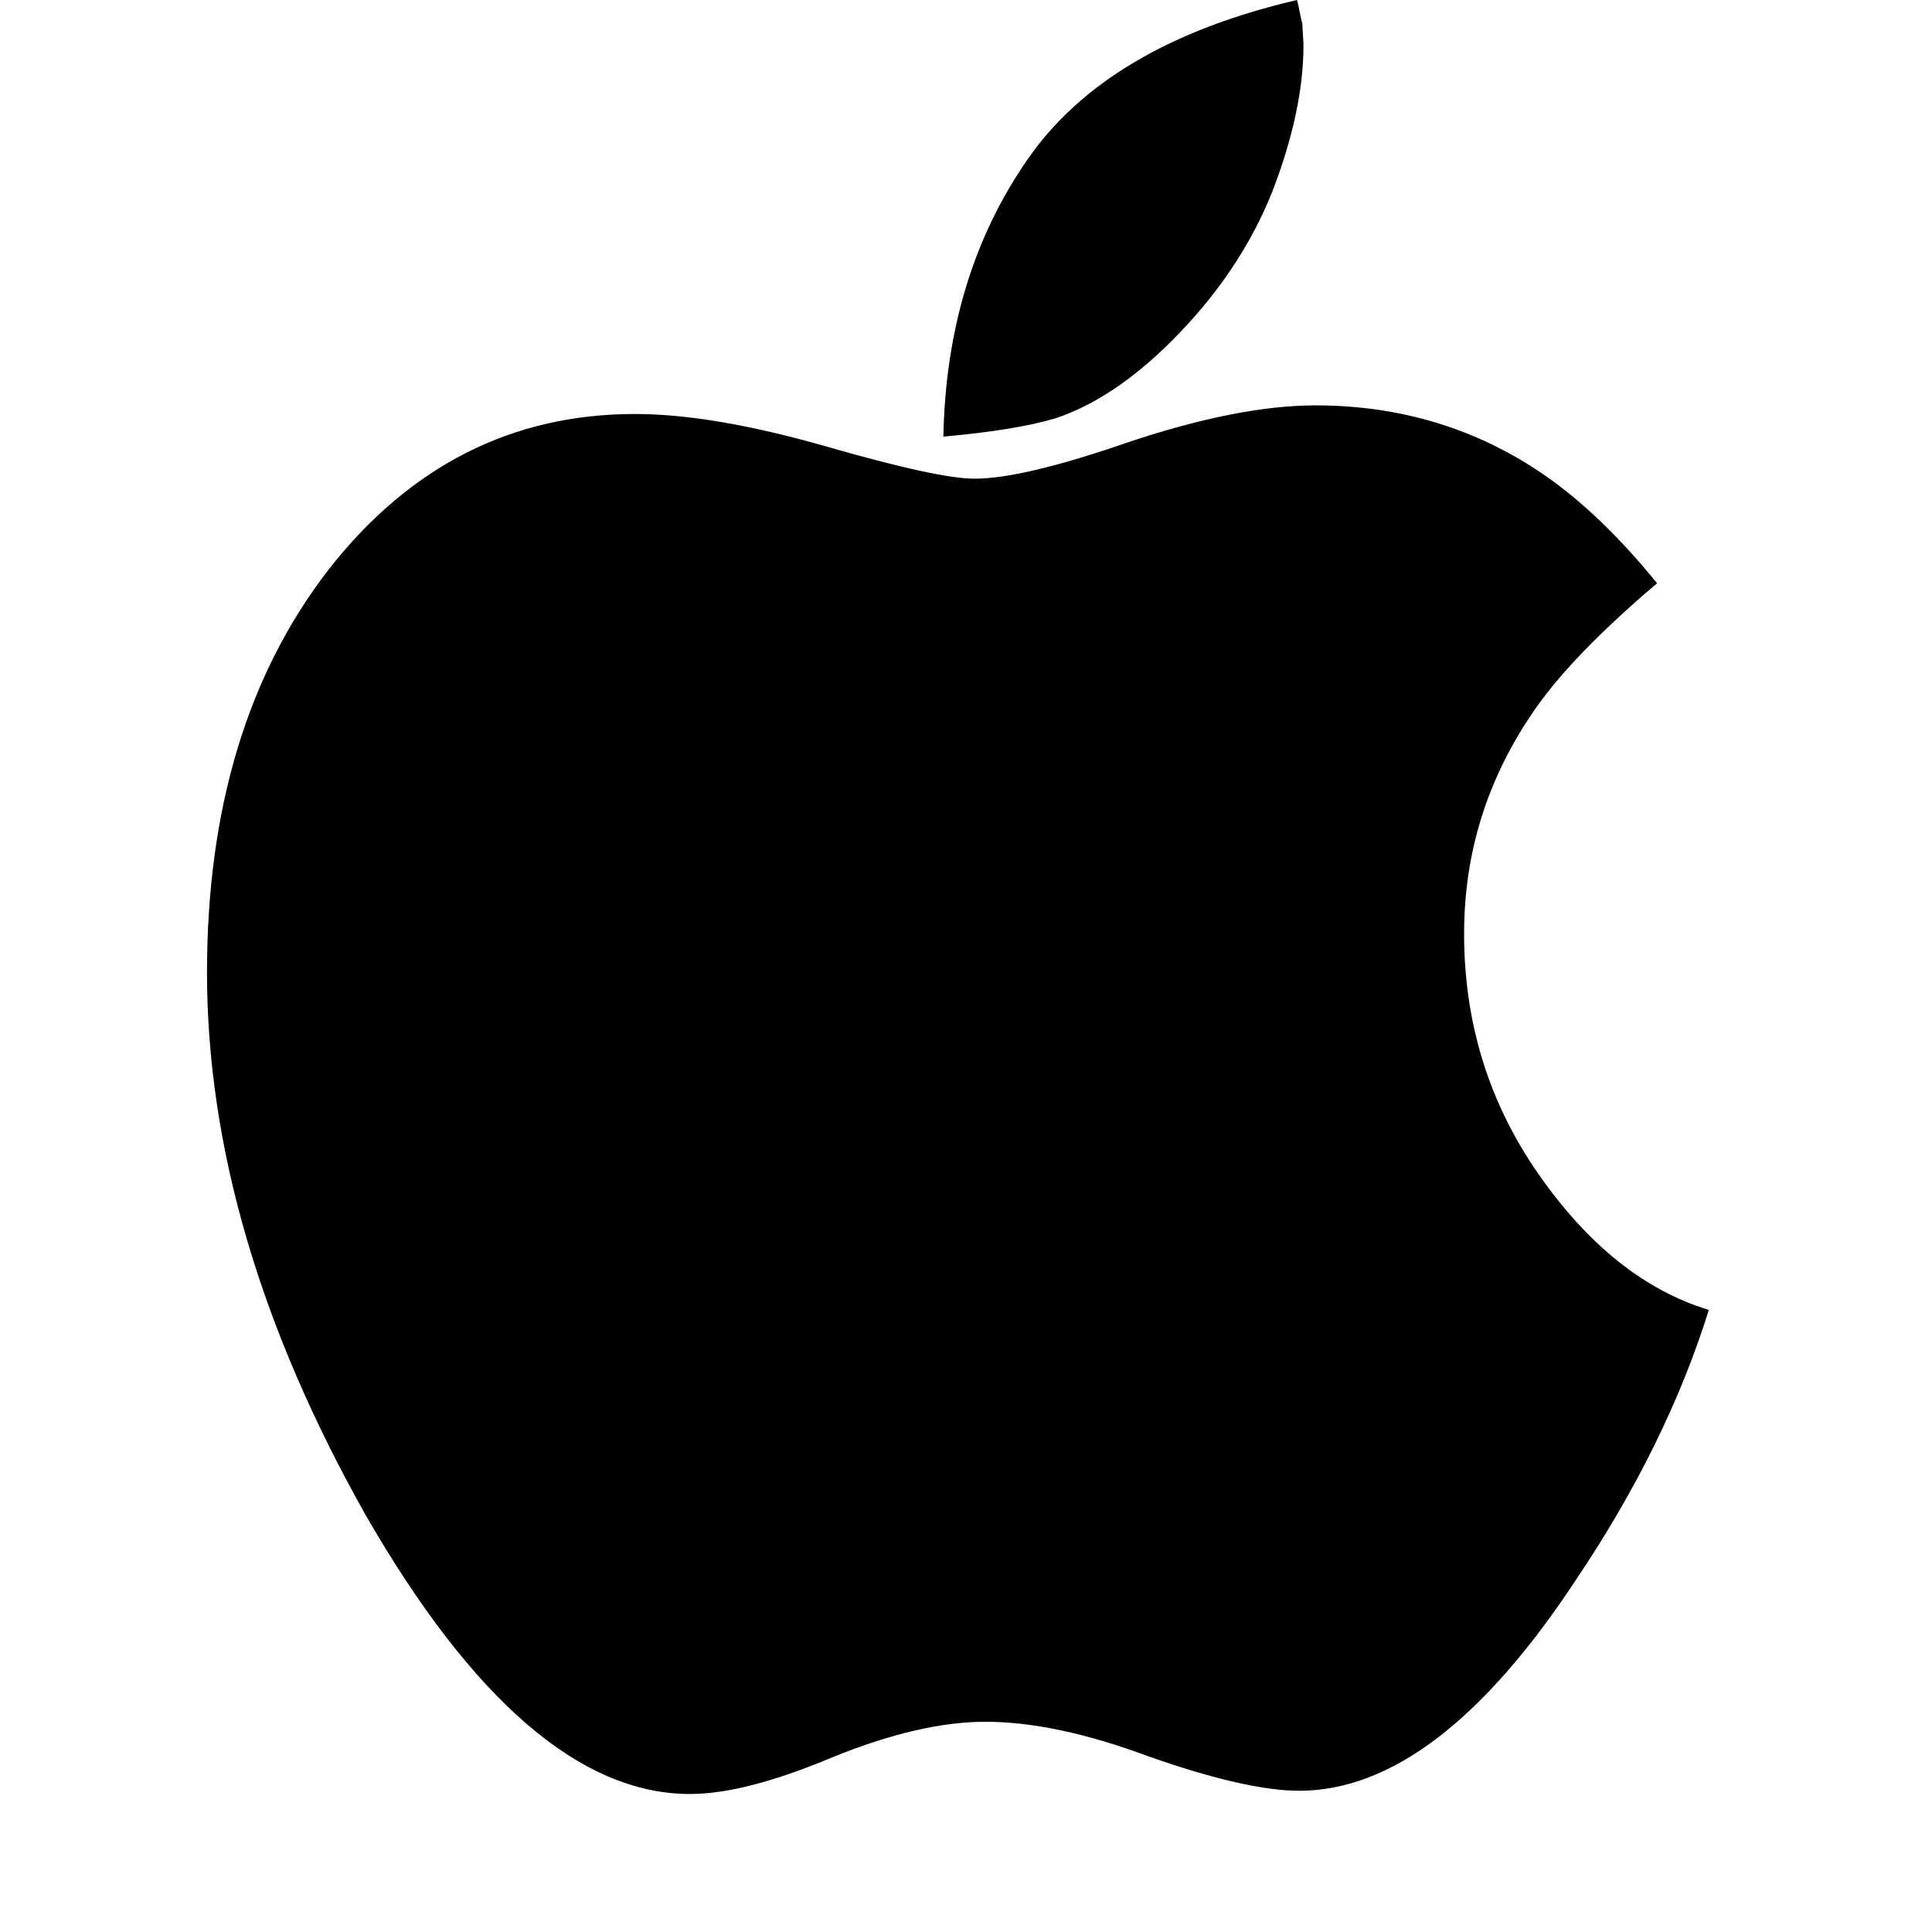
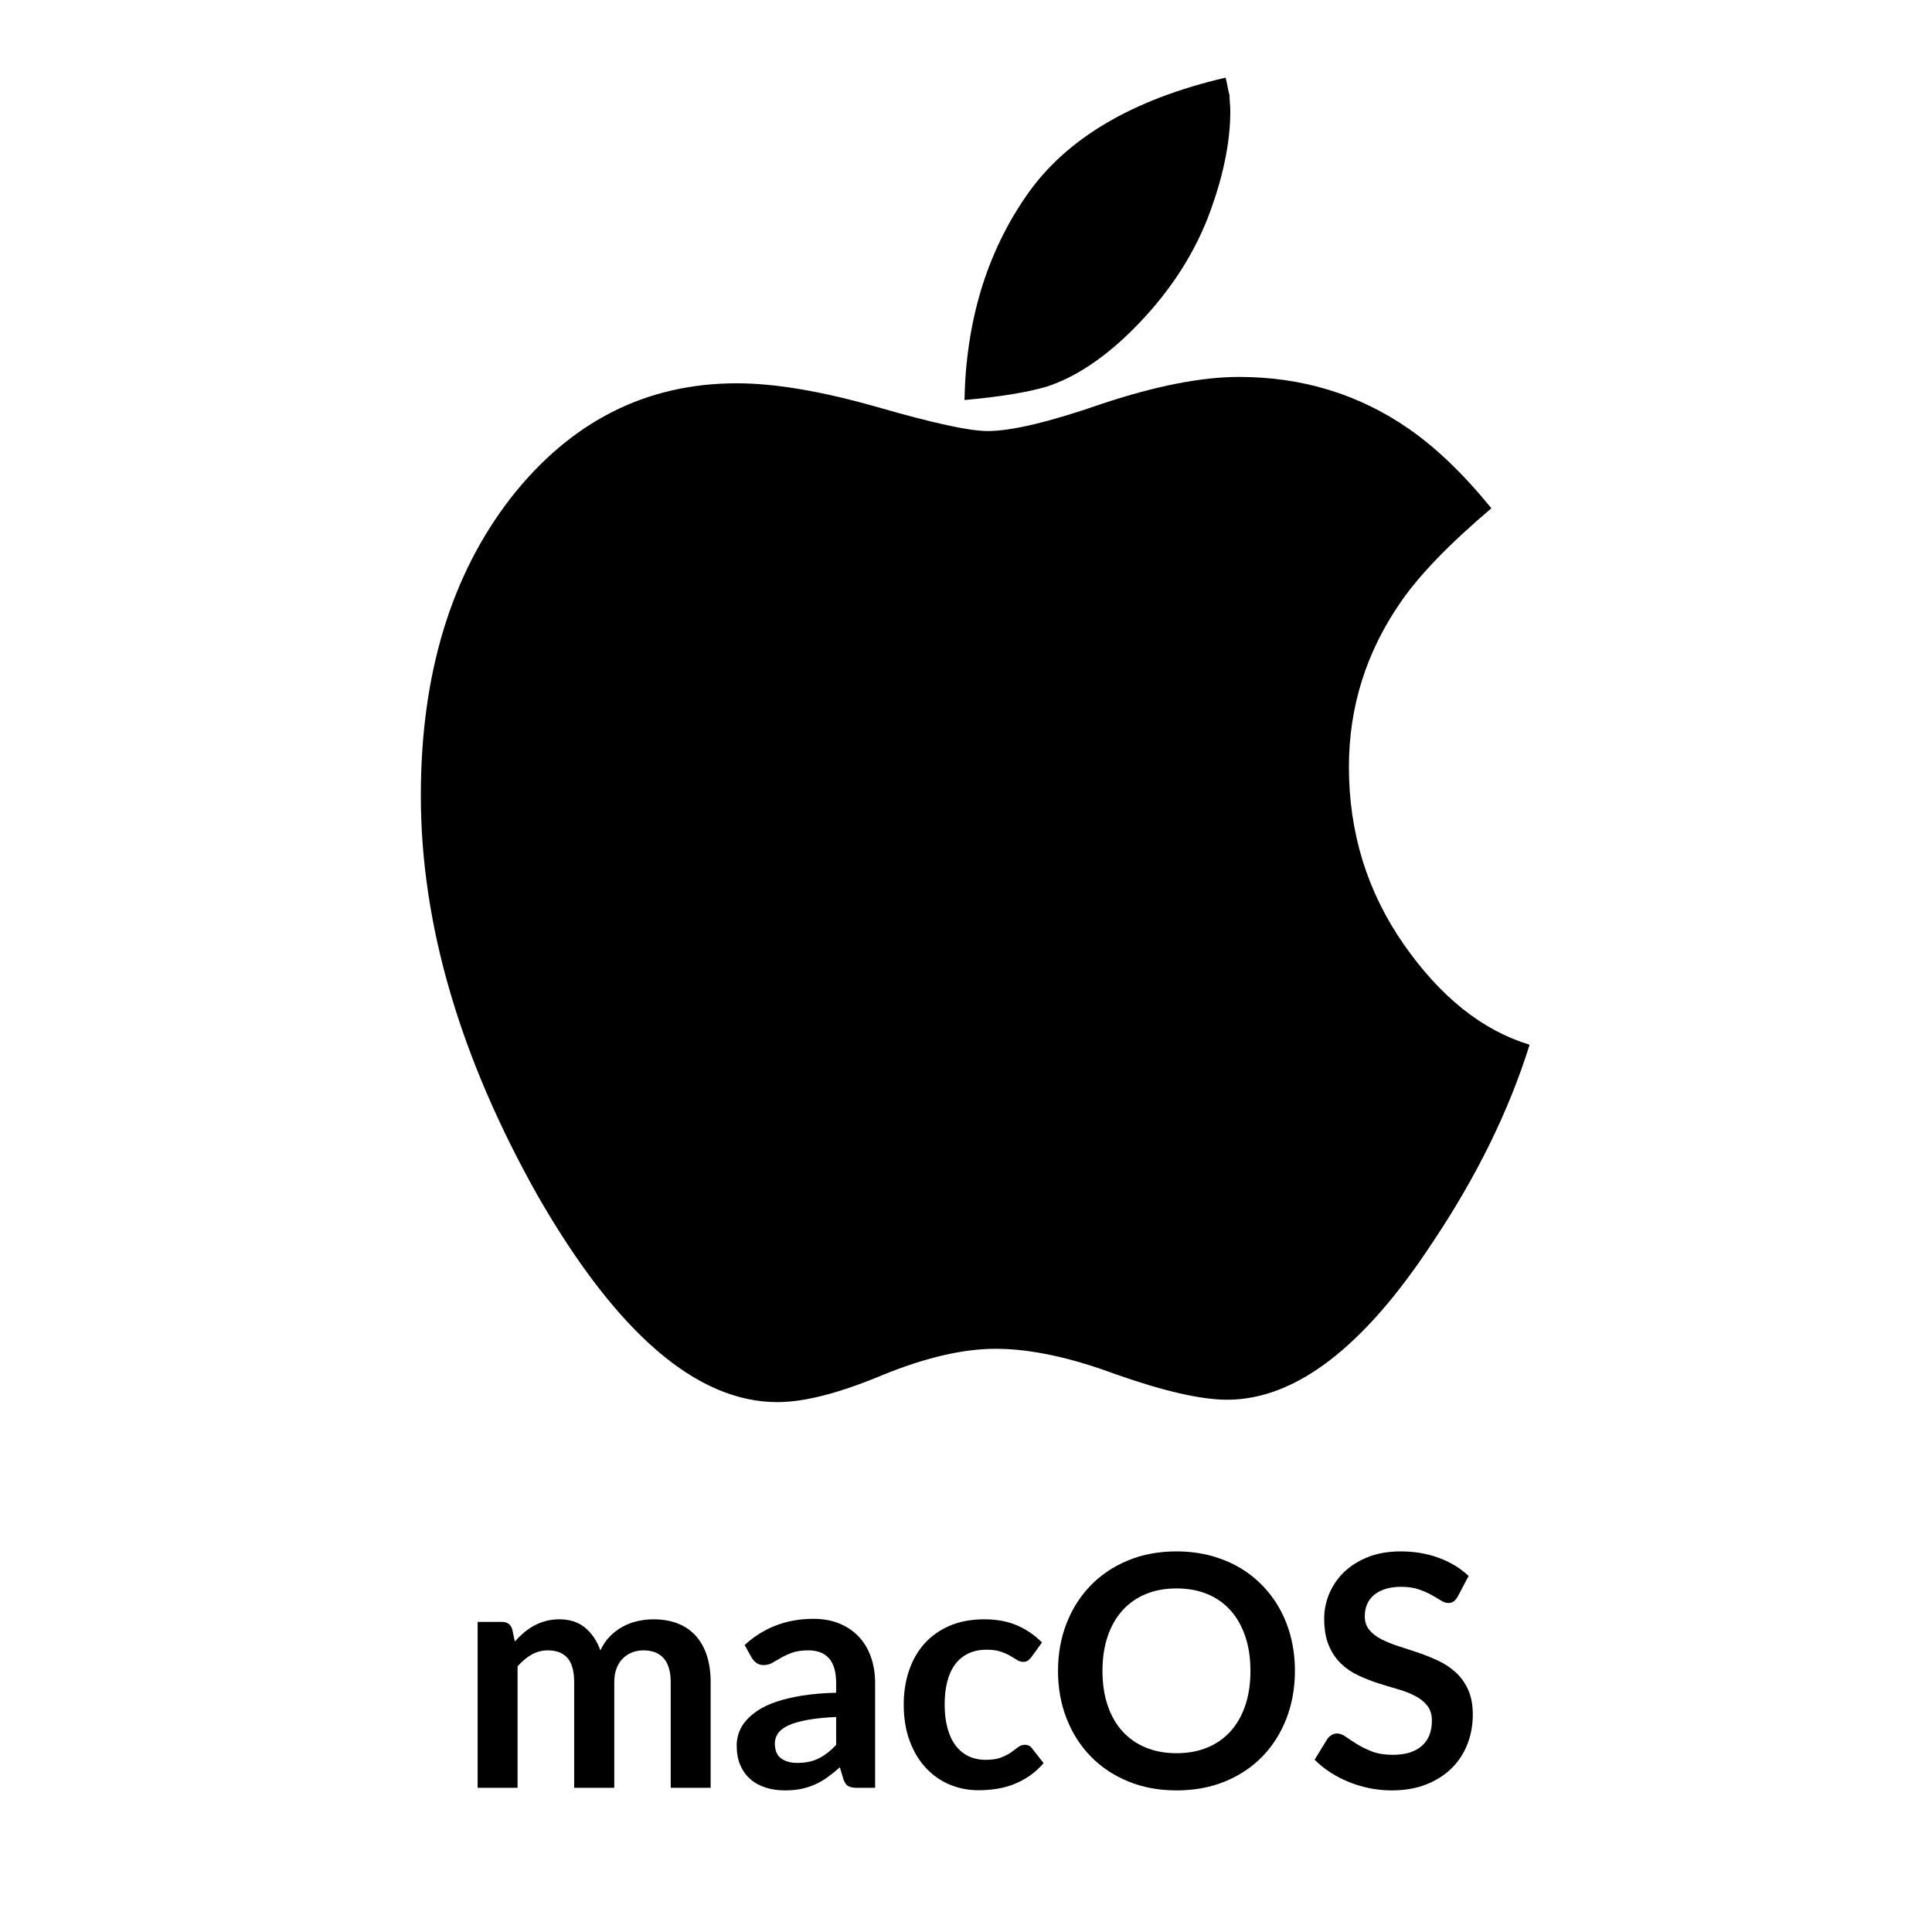
- <svg xmlns="http://www.w3.org/2000/svg" width="1792" height="1792" viewBox="0 0 1792 1792">
-   <path d="M1585 1215q-39 125-123 250-129 196-257 196-49 0-140-32-86-32-151-32-61 0-142 33-81 34-132 34-152 0-301-259-147-261-147-503 0-228 113-374 113-144 284-144 72 0 177 30 104 30 138 30 45 0 143-34 102-34 173-34 119 0 213 65 52 36 104 100-79 67-114 118-65 94-65 207 0 124 69 223t158 126zm-376-1173q0 61-29 136-30 75-93 138-54 54-108 72-37 11-104 17 3-149 78-257 74-107 250-148 1 3 2.5 11t2.5 11q0 4 .5 10t.5 10z" />
+ <svg xmlns="http://www.w3.org/2000/svg" width="100%" height="100%" viewBox="0 0 7467 7467" version="1.1" xml:space="preserve" style="fill-rule:evenodd;clip-rule:evenodd;stroke-linejoin:round;stroke-miterlimit:1.414;">
+   <text x="1769.74px" y="6909.74px" style="font-family:'Lato-Bold', 'Lato', sans-serif;font-weight:700;font-size:1250px;">mac<tspan x="4042.24px " y="6909.74px ">O</tspan>S</text>
+   <path d="M5911.74,4037.8c-79.984,256.357 -206.111,512.713 -378.383,769.07c-264.559,401.967 -528.094,602.95 -790.603,602.95c-100.492,0 -244.051,-32.813 -430.679,-98.441c-176.373,-65.627 -331.212,-98.441 -464.518,-98.441c-125.102,0 -270.712,33.84 -436.831,101.518c-166.119,69.729 -301.475,104.593 -406.069,104.593c-311.729,0 -620.382,-265.585 -925.959,-796.756c-301.476,-535.272 -452.213,-1051.06 -452.213,-1547.37c0,-467.595 115.873,-851.104 347.619,-1150.53c231.746,-295.323 522.967,-442.984 873.663,-442.984c147.661,0 329.162,30.762 544.501,92.288c213.289,61.526 354.798,92.288 424.527,92.288c92.288,0 238.924,-34.864 439.907,-104.593c209.187,-69.729 386.586,-104.594 532.196,-104.594c244.052,0 462.467,66.653 655.247,199.958c106.645,73.831 213.289,176.374 319.933,307.628c-162.017,137.407 -278.916,258.408 -350.695,363.001c-133.306,192.78 -199.958,405.043 -199.958,636.79c0,254.305 70.754,482.975 212.263,686.009c141.509,203.035 303.526,332.238 486.052,387.611Zm-1156.68,-3608.47c0,125.102 -29.737,264.56 -89.212,418.373c-61.525,153.814 -156.89,295.323 -286.094,424.527c-110.746,110.746 -221.492,184.576 -332.238,221.492c-75.881,22.559 -182.525,39.991 -319.933,52.297c6.153,-305.577 86.136,-569.112 239.95,-790.604c151.763,-219.441 408.12,-371.204 769.07,-455.289c2.05,6.153 4.614,17.432 7.69,33.839c3.077,16.407 5.64,27.687 7.691,33.839c0,8.204 0.513,18.458 1.538,30.763c1.025,12.305 1.538,22.559 1.538,30.763Z" style="fill-rule:nonzero;" />
</svg>
